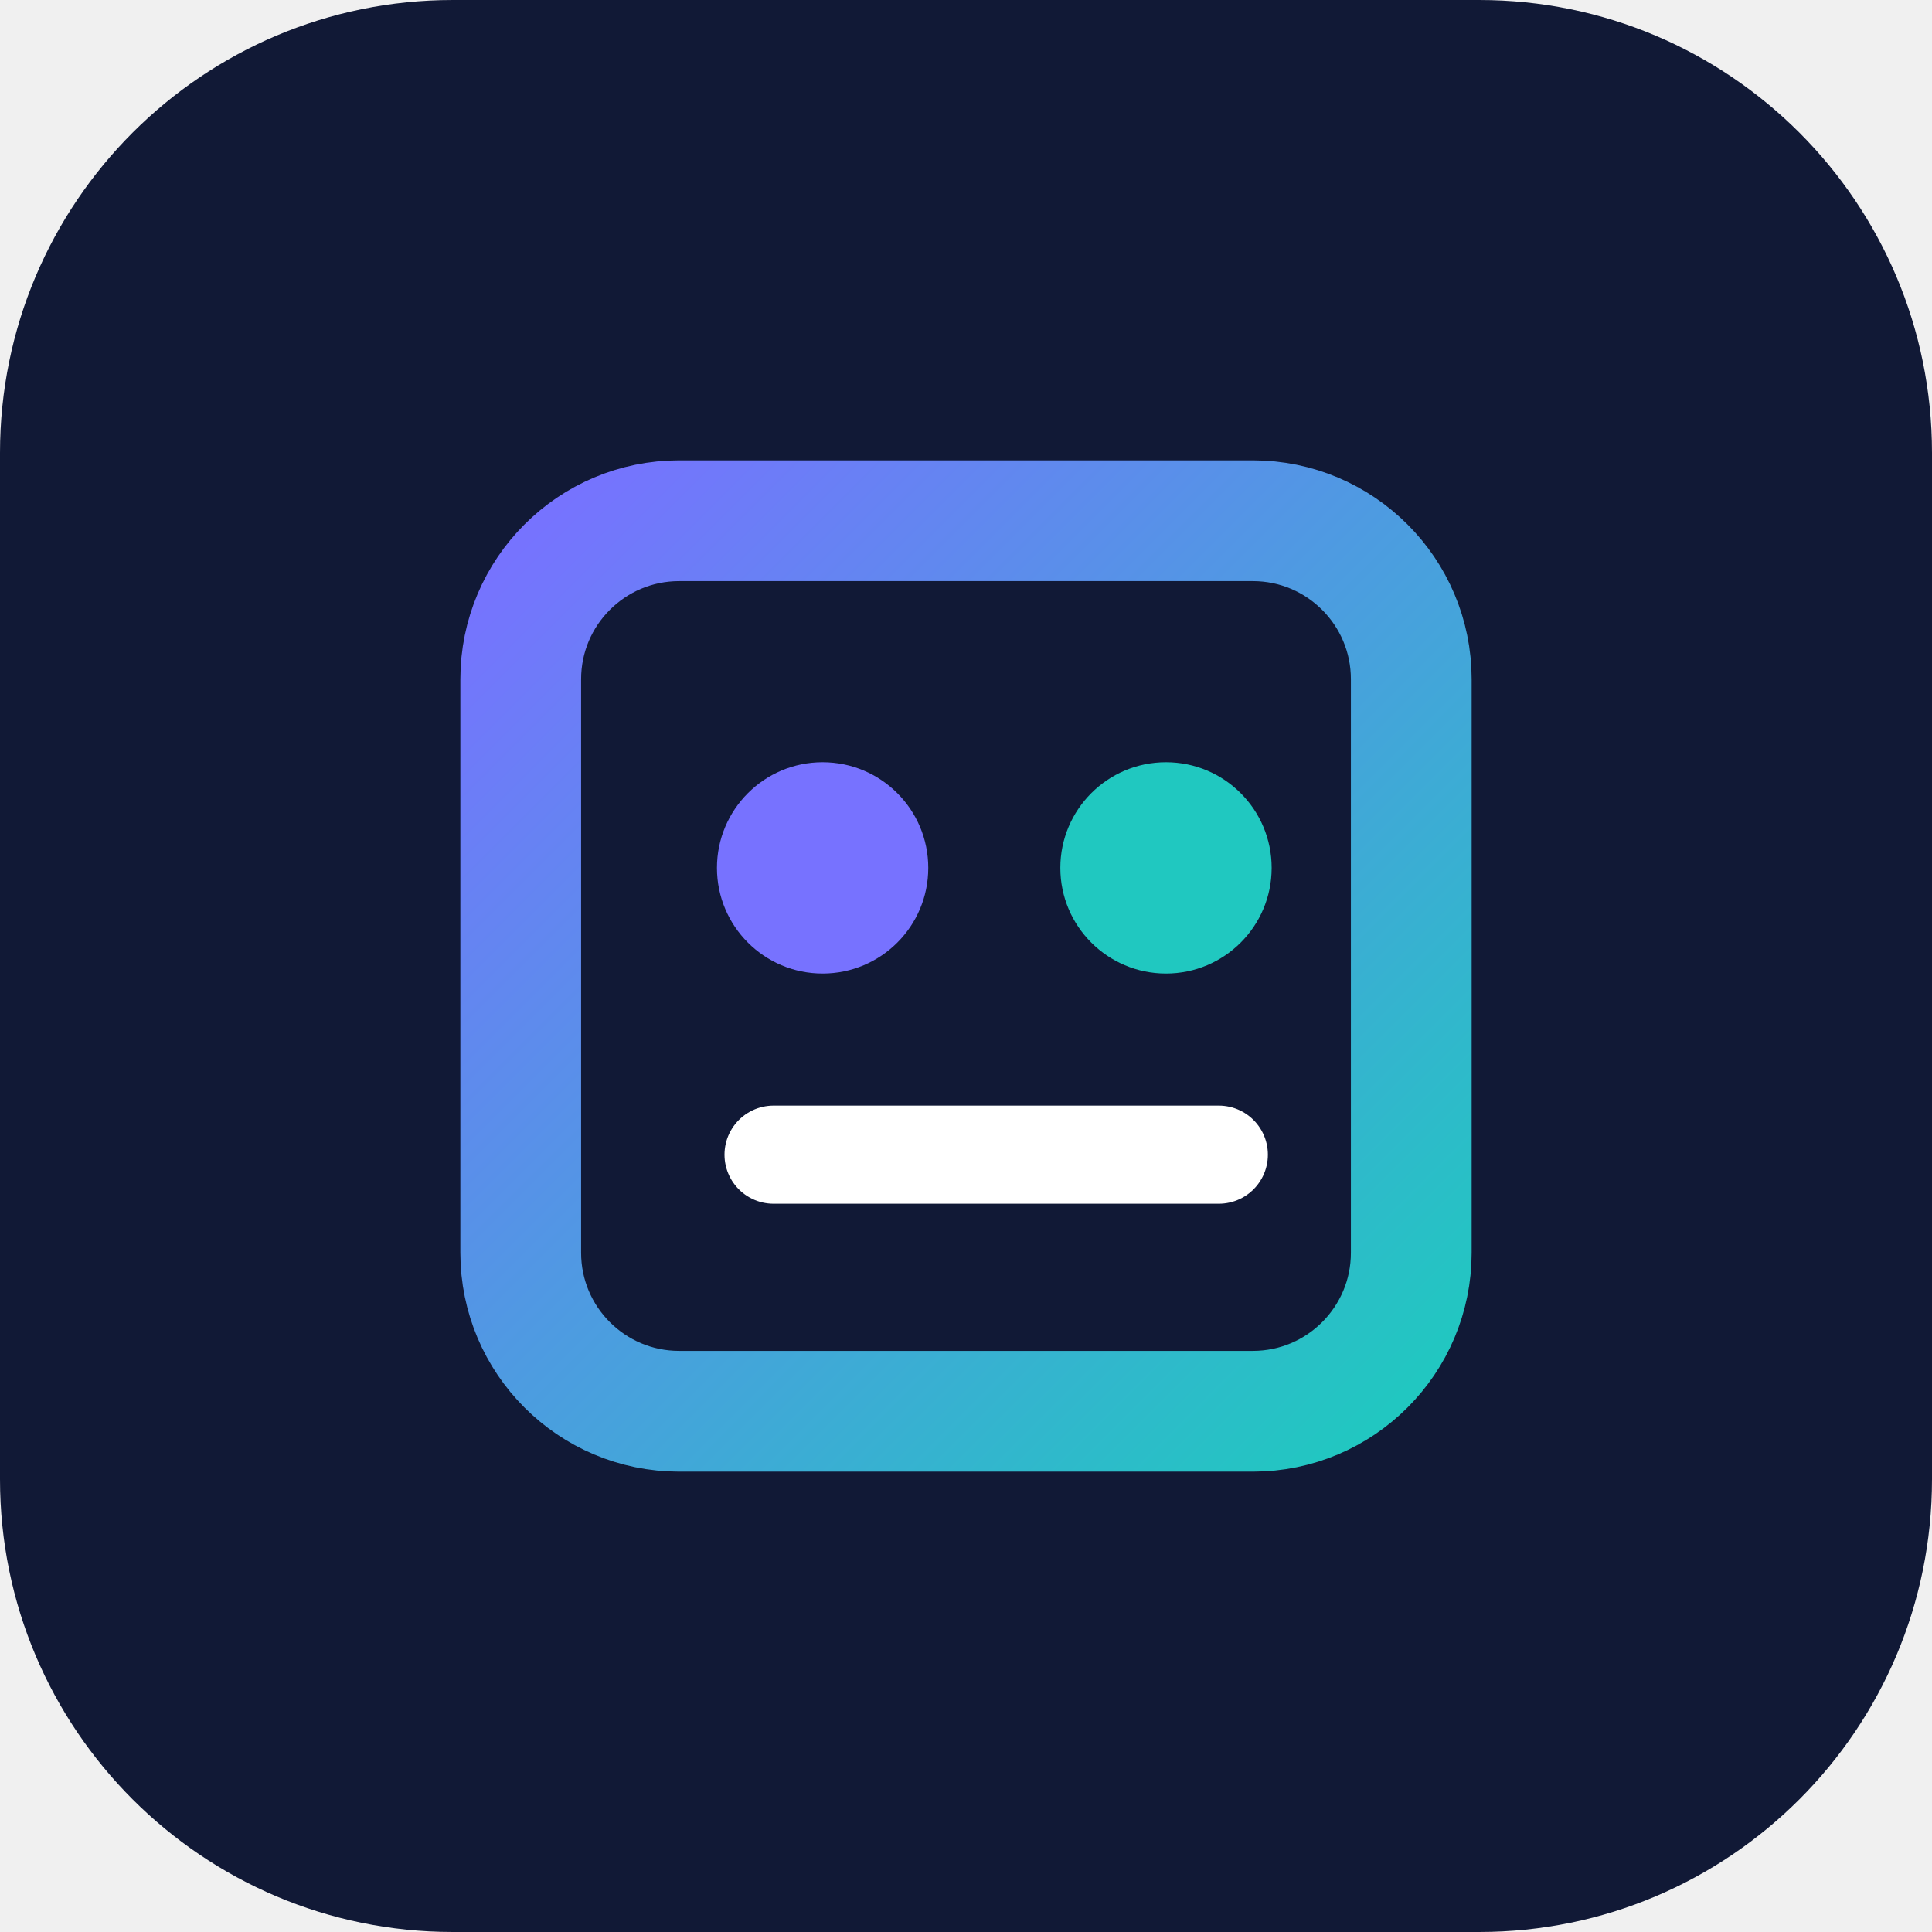
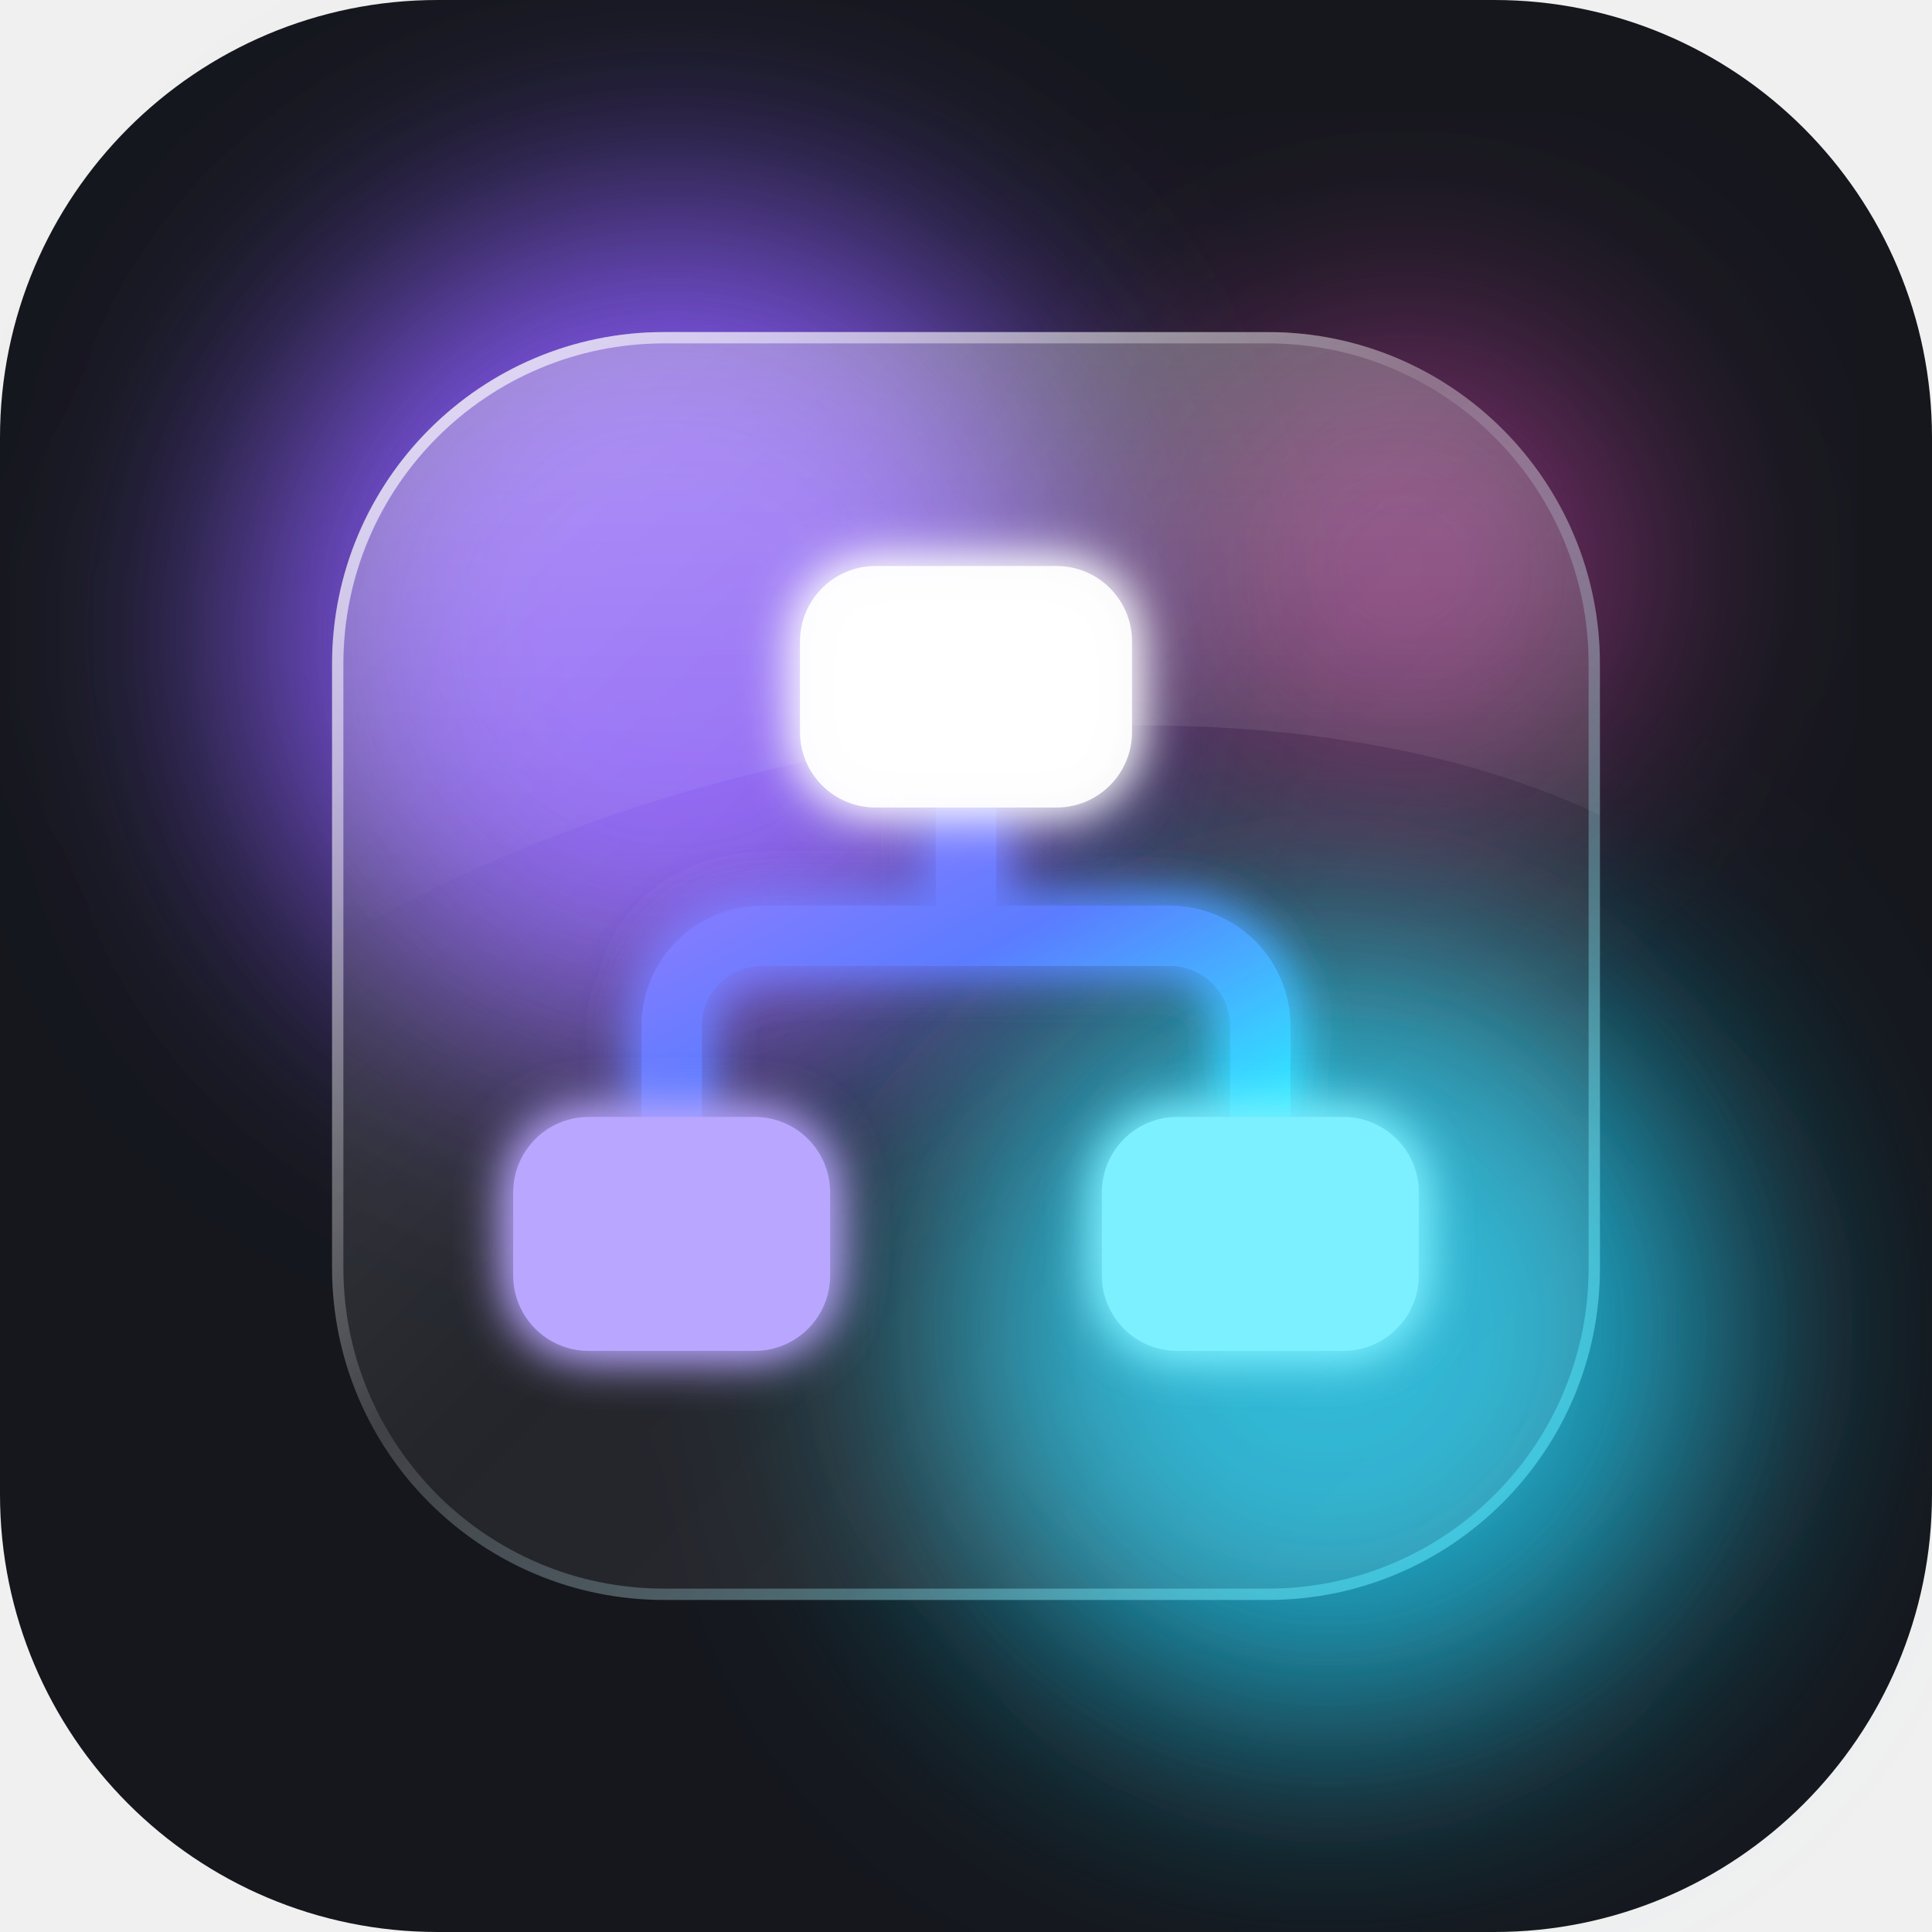
<svg xmlns="http://www.w3.org/2000/svg" viewBox="0 0 512 512">
  <defs>
-     <linearGradient id="g" x1="0" y1="0" x2="1" y2="1">
-       <stop stop-color="#7772ff" />
-       <stop offset="1" stop-color="#20c8c0" />
+     <linearGradient id="neon" x1="0" y1="0" x2="1" y2="1">
+       <stop stop-color="#9d7bff" />
+       <stop offset=".5" stop-color="#5b7cff" />
+       <stop offset="1" stop-color="#2ee6ff" />
    </linearGradient>
+     <linearGradient id="glass" x1="0" y1="0" x2="1" y2="1">
+       <stop stop-color="#fff" stop-opacity=".2" />
+       <stop offset=".5" stop-color="#fff" stop-opacity=".06" />
+       <stop offset="1" stop-color="#fff" stop-opacity=".1" />
+     </linearGradient>
+     <linearGradient id="rim" x1="0" y1="0" x2="1" y2="1">
+       <stop stop-color="#fff" stop-opacity=".75" />
+       <stop offset=".45" stop-color="#fff" stop-opacity=".12" />
+       <stop offset="1" stop-color="#2ee6ff" stop-opacity=".55" />
+     </linearGradient>
+     <linearGradient id="gloss" x1="0" y1="0" x2="0" y2="1">
+       <stop stop-color="#fff" stop-opacity=".42" />
+       <stop offset="1" stop-color="#fff" stop-opacity="0" />
+     </linearGradient>
+     <filter id="blur" x="-50%" y="-50%" width="200%" height="200%">
+       <feGaussianBlur stdDeviation="34" />
+     </filter>
+     <filter id="glow" x="-50%" y="-50%" width="200%" height="200%">
+       <feGaussianBlur stdDeviation="7" result="b" />
+       <feMerge>
+         <feMergeNode in="b" />
+         <feMergeNode in="b" />
+         <feMergeNode in="SourceGraphic" />
+       </feMerge>
+     </filter>
+     <clipPath id="tile">
+       <rect x="88" y="88" width="336" height="336" rx="88" />
+     </clipPath>
  </defs>
-   <rect width="512" height="512" rx="120" fill="#111936" />
-   <path d="M138 332V180a42 42 0 0 1 42-42h152a42 42 0 0 1 42 42v152a42 42 0 0 1-42 42H180a42 42 0 0 1-42-42Z" fill="none" stroke="url(#g)" stroke-width="32" />
-   <circle cx="218" cy="230" r="28" fill="#7772ff" />
-   <circle cx="309" cy="230" r="28" fill="#20c8c0" />
-   <path d="M205 306h118" stroke="#fff" stroke-width="26" stroke-linecap="round" />
+   <rect width="512" height="512" rx="116" fill="#15171d" />
+   <circle cx="178" cy="168" r="112" fill="#8b5cff" filter="url(#blur)" opacity=".95" />
+   <circle cx="352" cy="352" r="104" fill="#22d8ff" filter="url(#blur)" opacity=".8" />
+   <circle cx="372" cy="150" r="60" fill="#ff4fd8" filter="url(#blur)" opacity=".5" />
+   <rect x="88" y="88" width="336" height="336" rx="88" fill="url(#glass)" />
+   <path d="M88 88h336v128C340 176 196 186 88 250Z" fill="url(#gloss)" clip-path="url(#tile)" opacity=".55" />
+   <rect x="89.5" y="89.5" width="333" height="333" rx="86.5" fill="none" stroke="url(#rim)" stroke-width="3" />
+   <g filter="url(#glow)" fill="none" stroke="url(#neon)" stroke-width="16" stroke-linecap="round" stroke-linejoin="round">
+     <path d="M256 214v34M178 296v-24a24 24 0 0 1 24-24h108a24 24 0 0 1 24 24v24" />
+   </g>
+   <g filter="url(#glow)">
+     <rect x="212" y="150" width="88" height="64" rx="20" fill="#fff" fill-opacity=".92" />
+     <rect x="136" y="296" width="84" height="62" rx="20" fill="#b9a6ff" />
+     <rect x="292" y="296" width="84" height="62" rx="20" fill="#7cf0ff" />
+   </g>
</svg>
